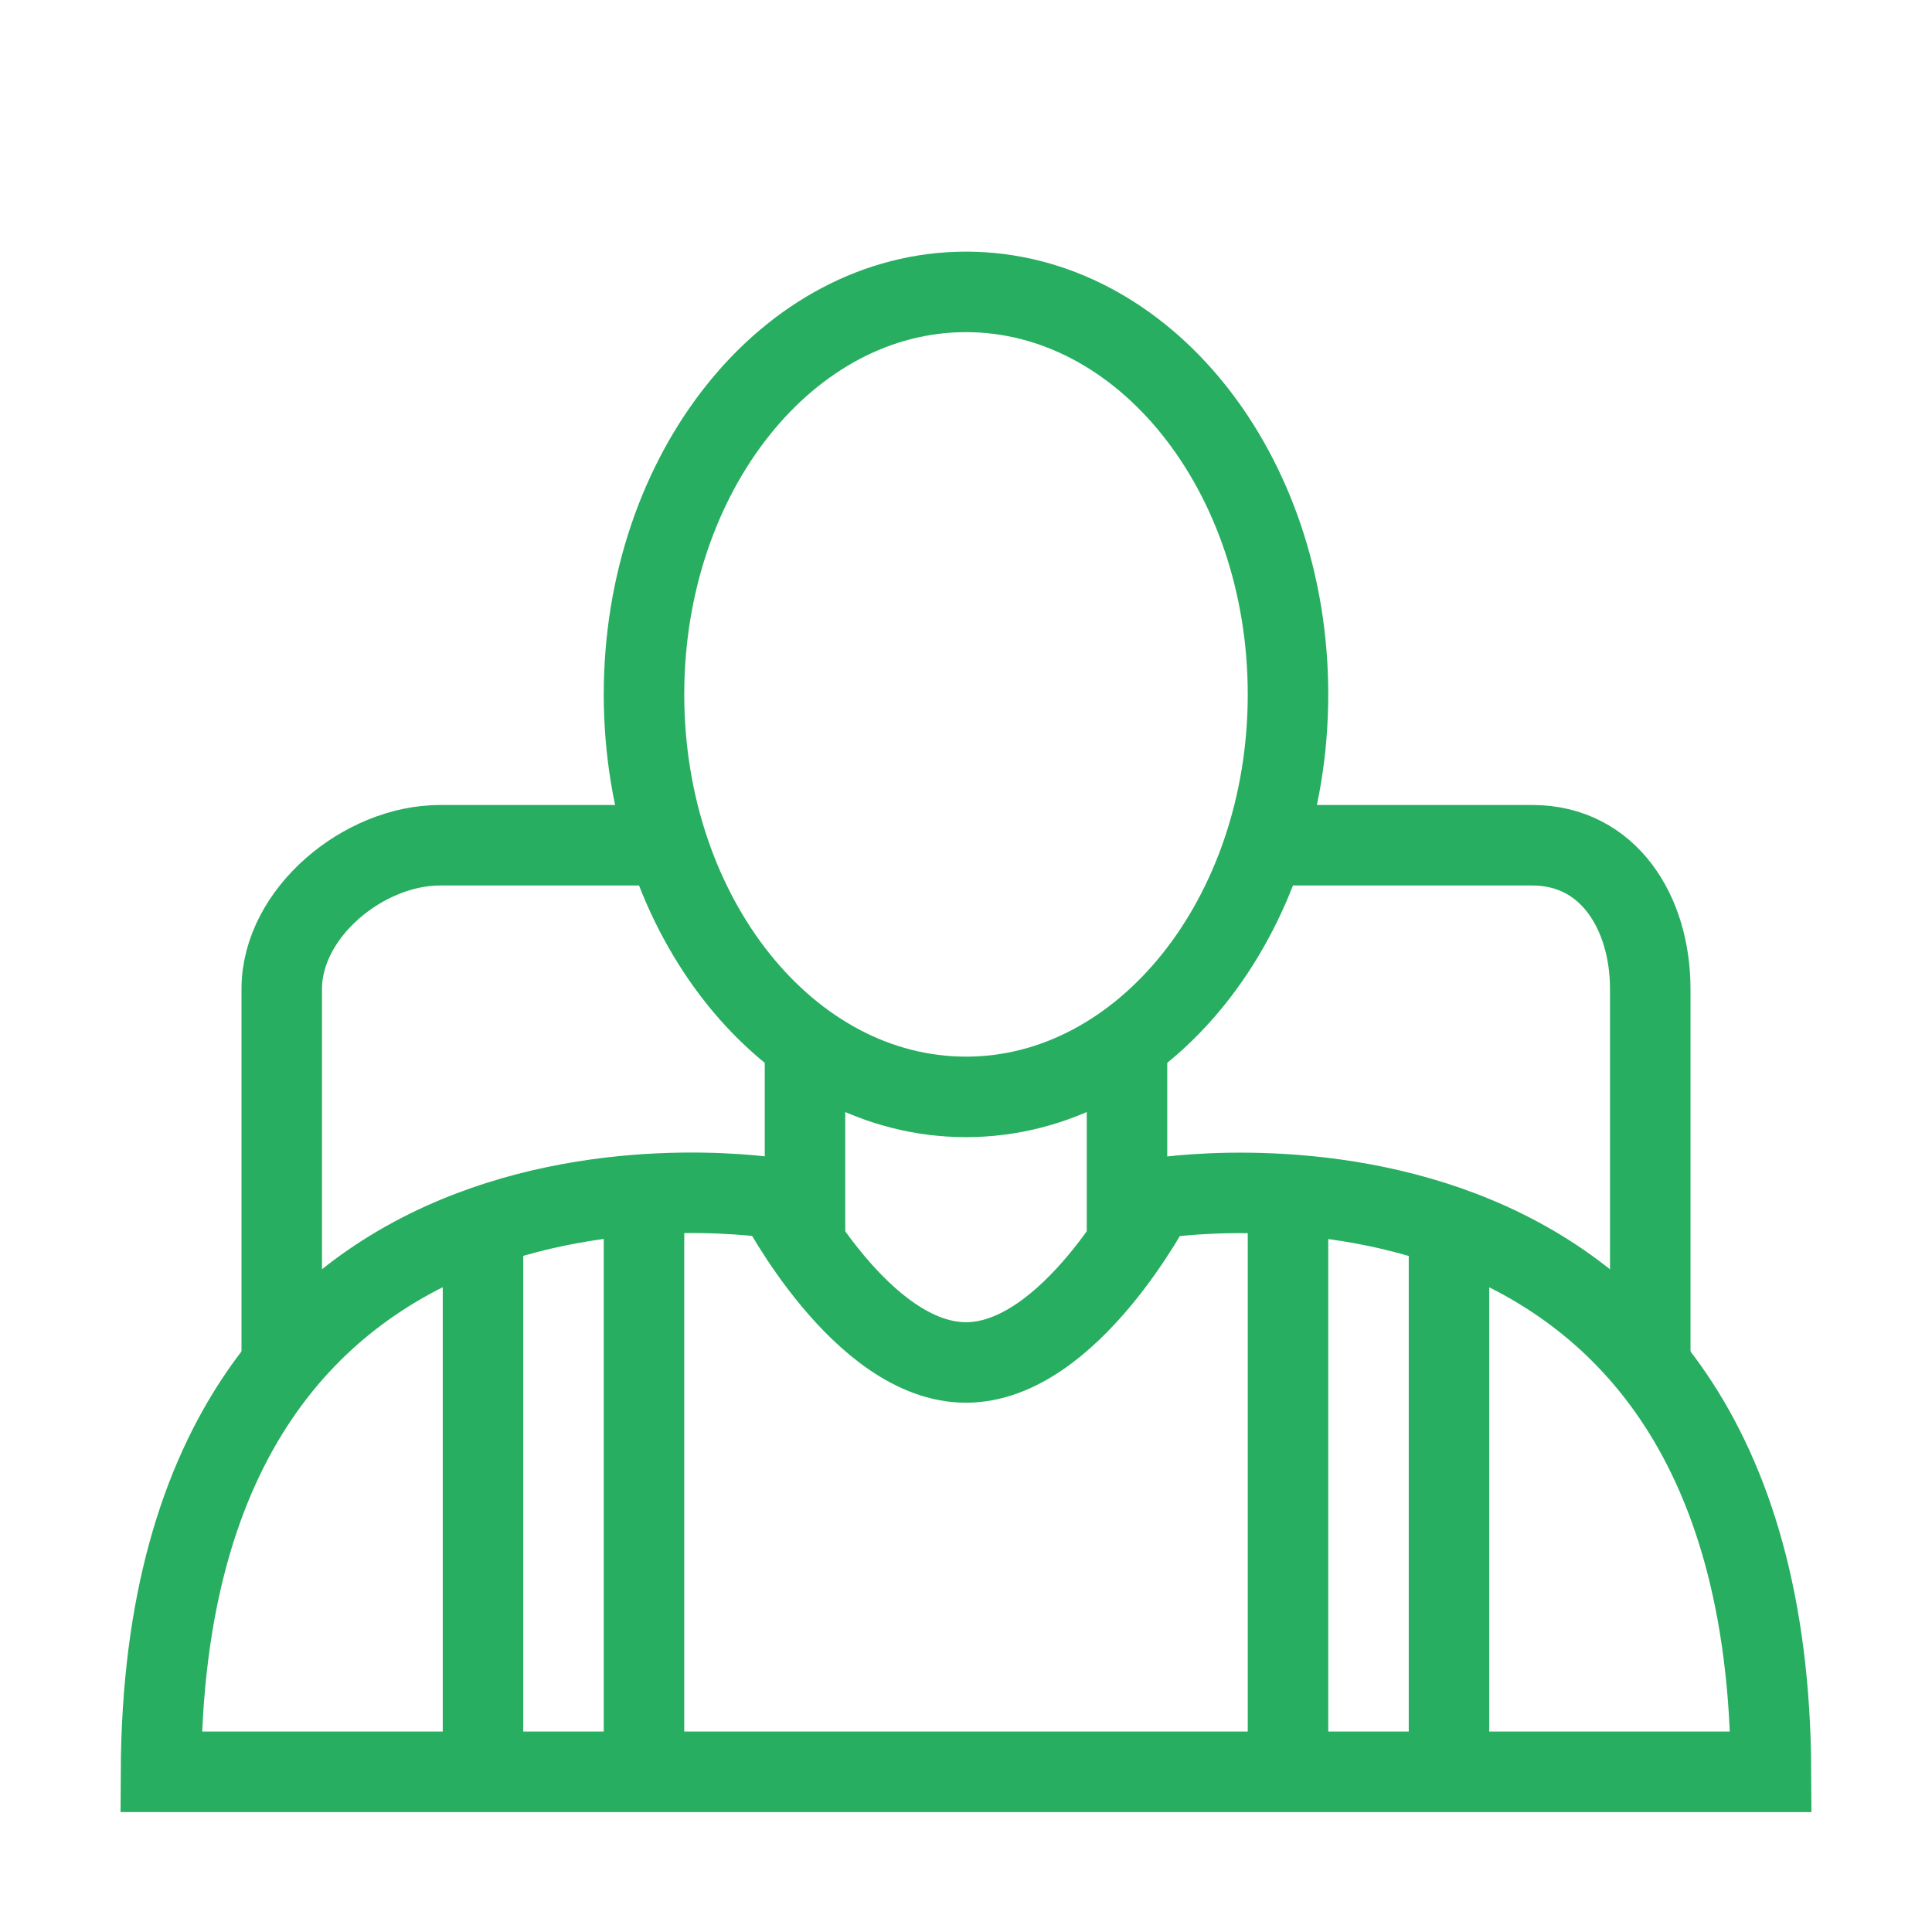
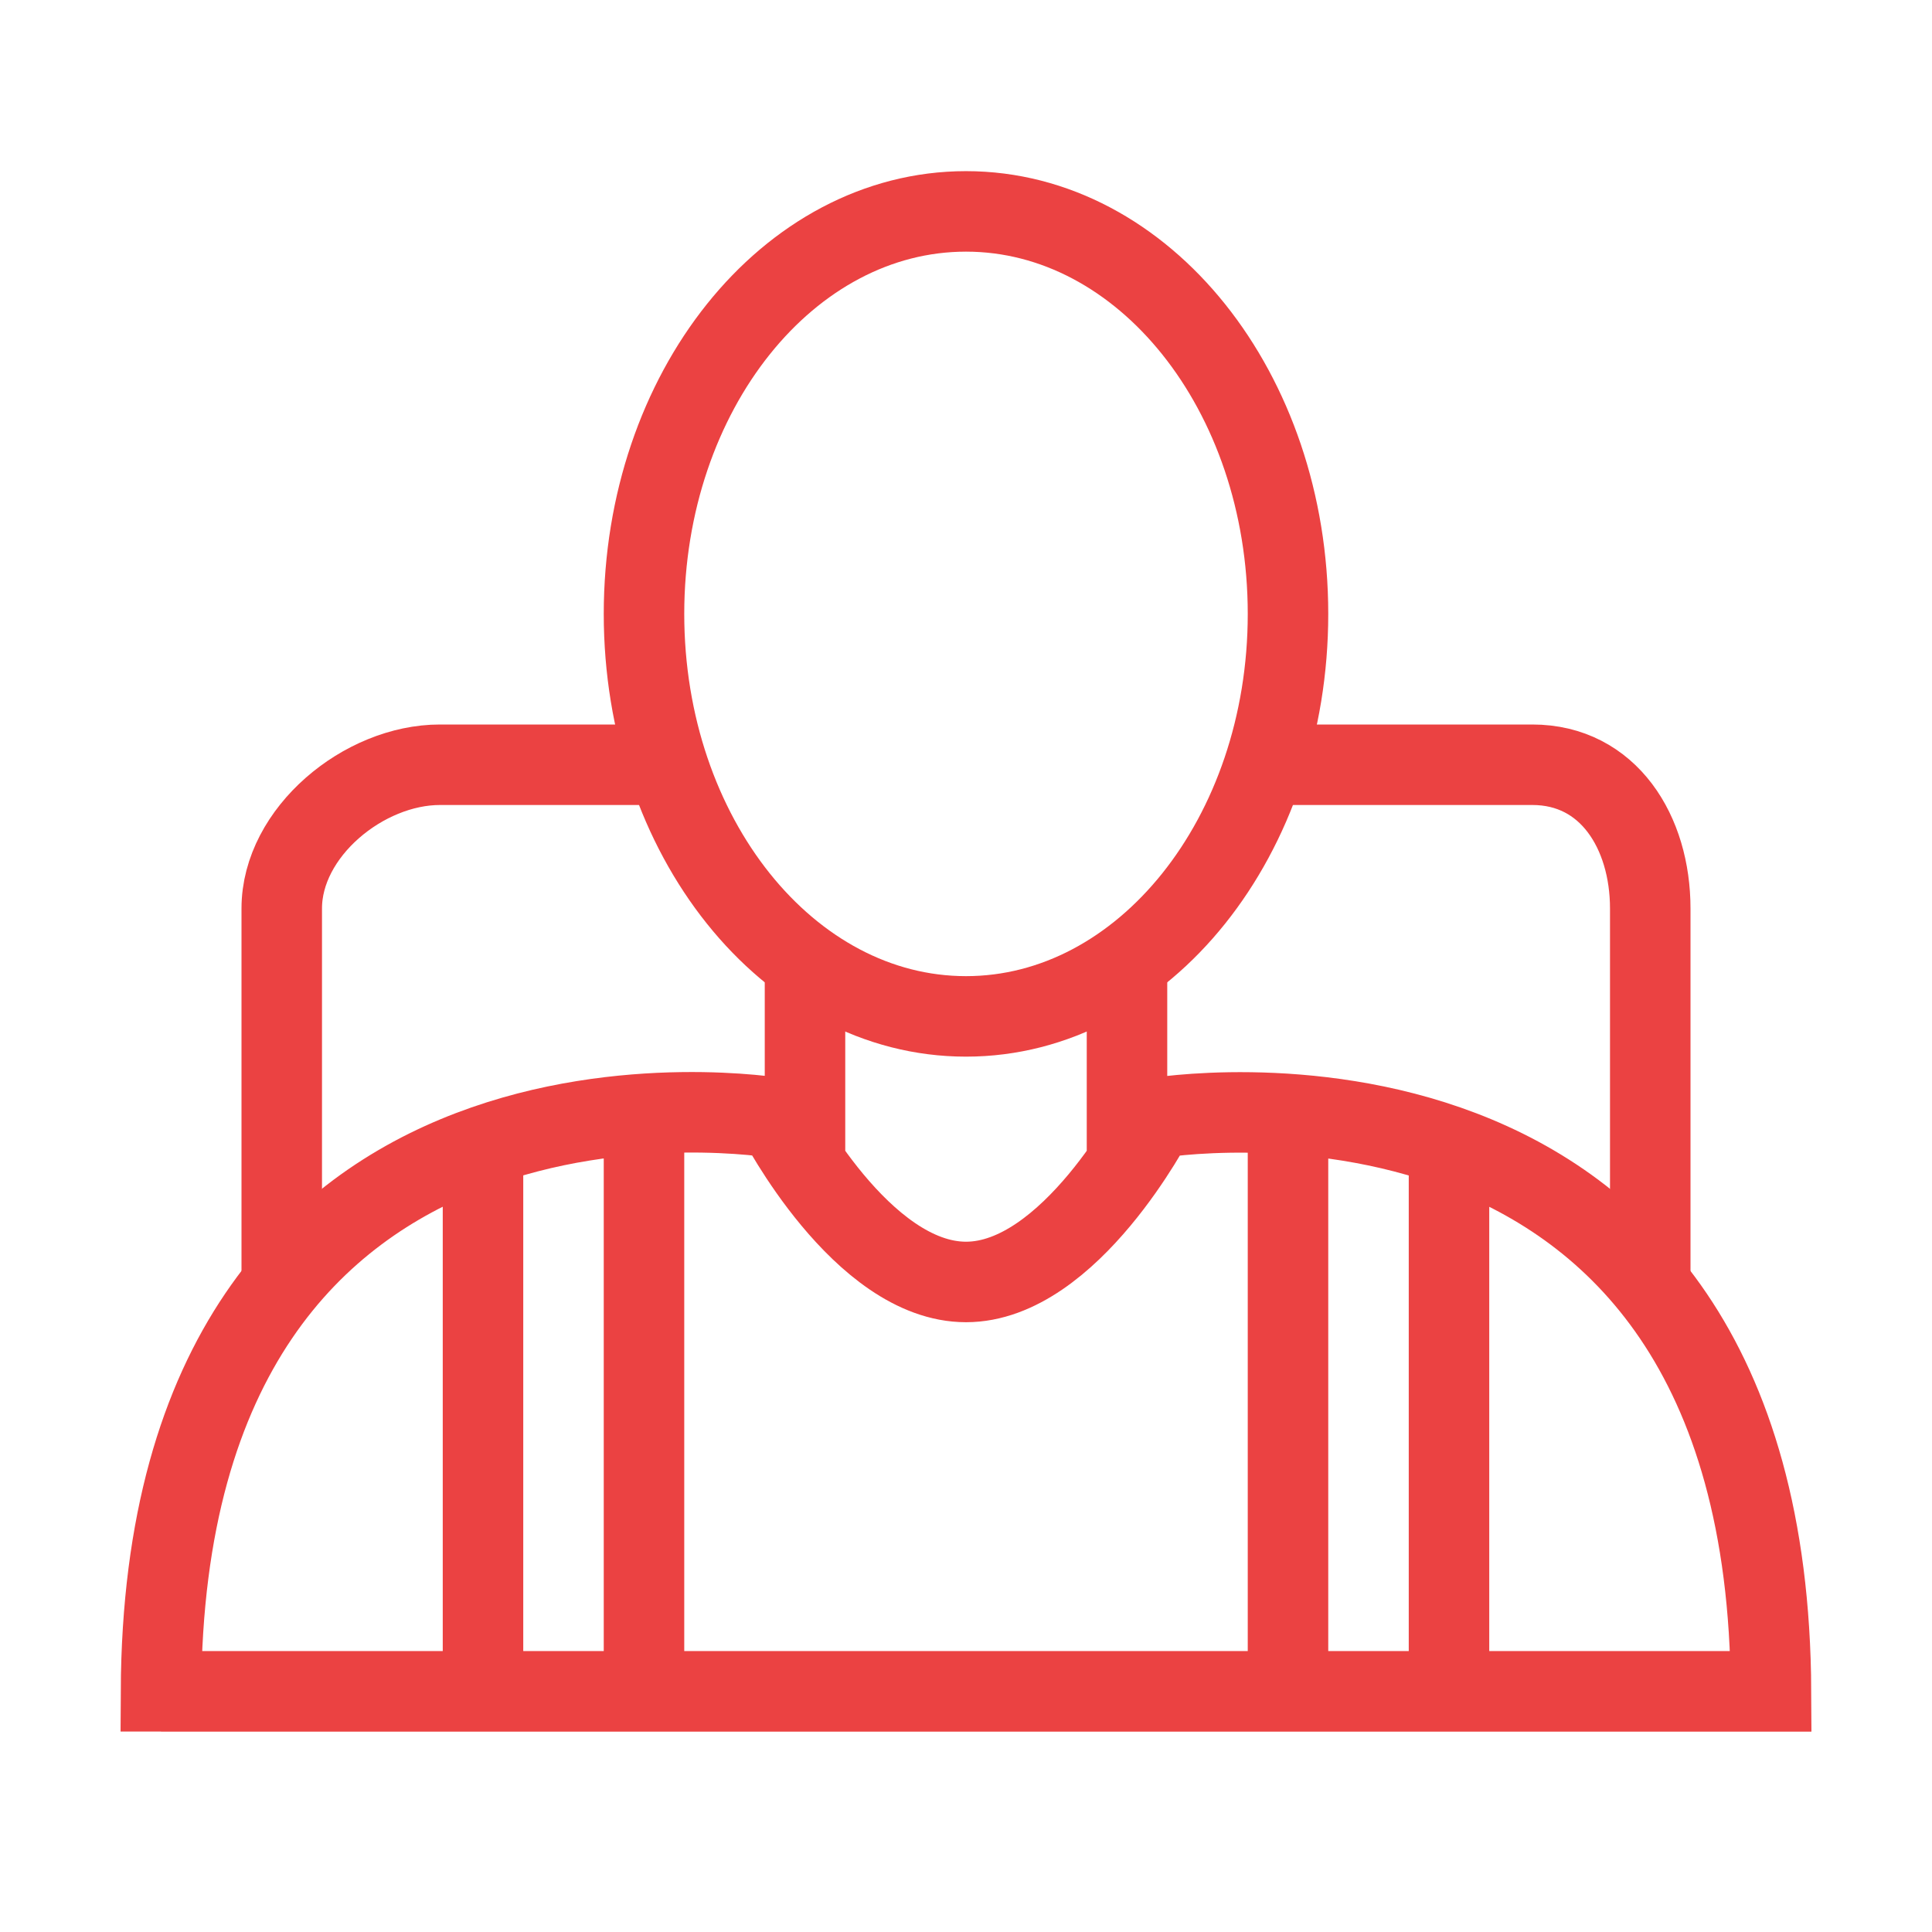
<svg xmlns="http://www.w3.org/2000/svg" width="48" height="48" viewBox="0 0 48 48">
-   <g fill="none" stroke="#27AE60" stroke-width="2" stroke-miterlimit="10">
-     <path d="M31 21h7.07c1.896 0 2.93 1.68 2.93 3.57V34M7 34v-9.43C7 22.68 9.035 21 10.93 21H17" />
-     <ellipse cx="24" cy="17.252" rx="8" ry="10" />
-     <path d="M4 44.022h40C43.923 27.195 28.69 29.78 28.69 29.78S26.59 33.85 24 33.85c-2.593 0-4.69-4.073-4.69-4.073S4.077 27.194 4 44.02h40M20 26v5M28 26v5M12 30v14M16 29v15" />
-     <g>
-       <path d="M32 30v14M36 30v14" />
-     </g>
+   <g transform="translate(4 5)" stroke="#EB4242" stroke-width="2" fill="none" fill-rule="evenodd">
+     <path d="M27 14h7.07c1.896 0 2.93 1.68 2.93 3.57V27M3 27v-9.43C3 15.68 5.035 14 6.93 14H13" />
+     <ellipse cx="20" cy="10.252" rx="8" ry="10" />
+     <path d="M0 37.022h40C39.923 20.195 24.69 22.78 24.69 22.78s-2.1 4.07-4.69 4.07c-2.593 0-4.69-4.073-4.69-4.073S.077 20.194 0 37.02h40M16 19v5m8-5v5M8 23v14m4-15v15M28 23v14m4-14v14" />
  </g>
</svg>
